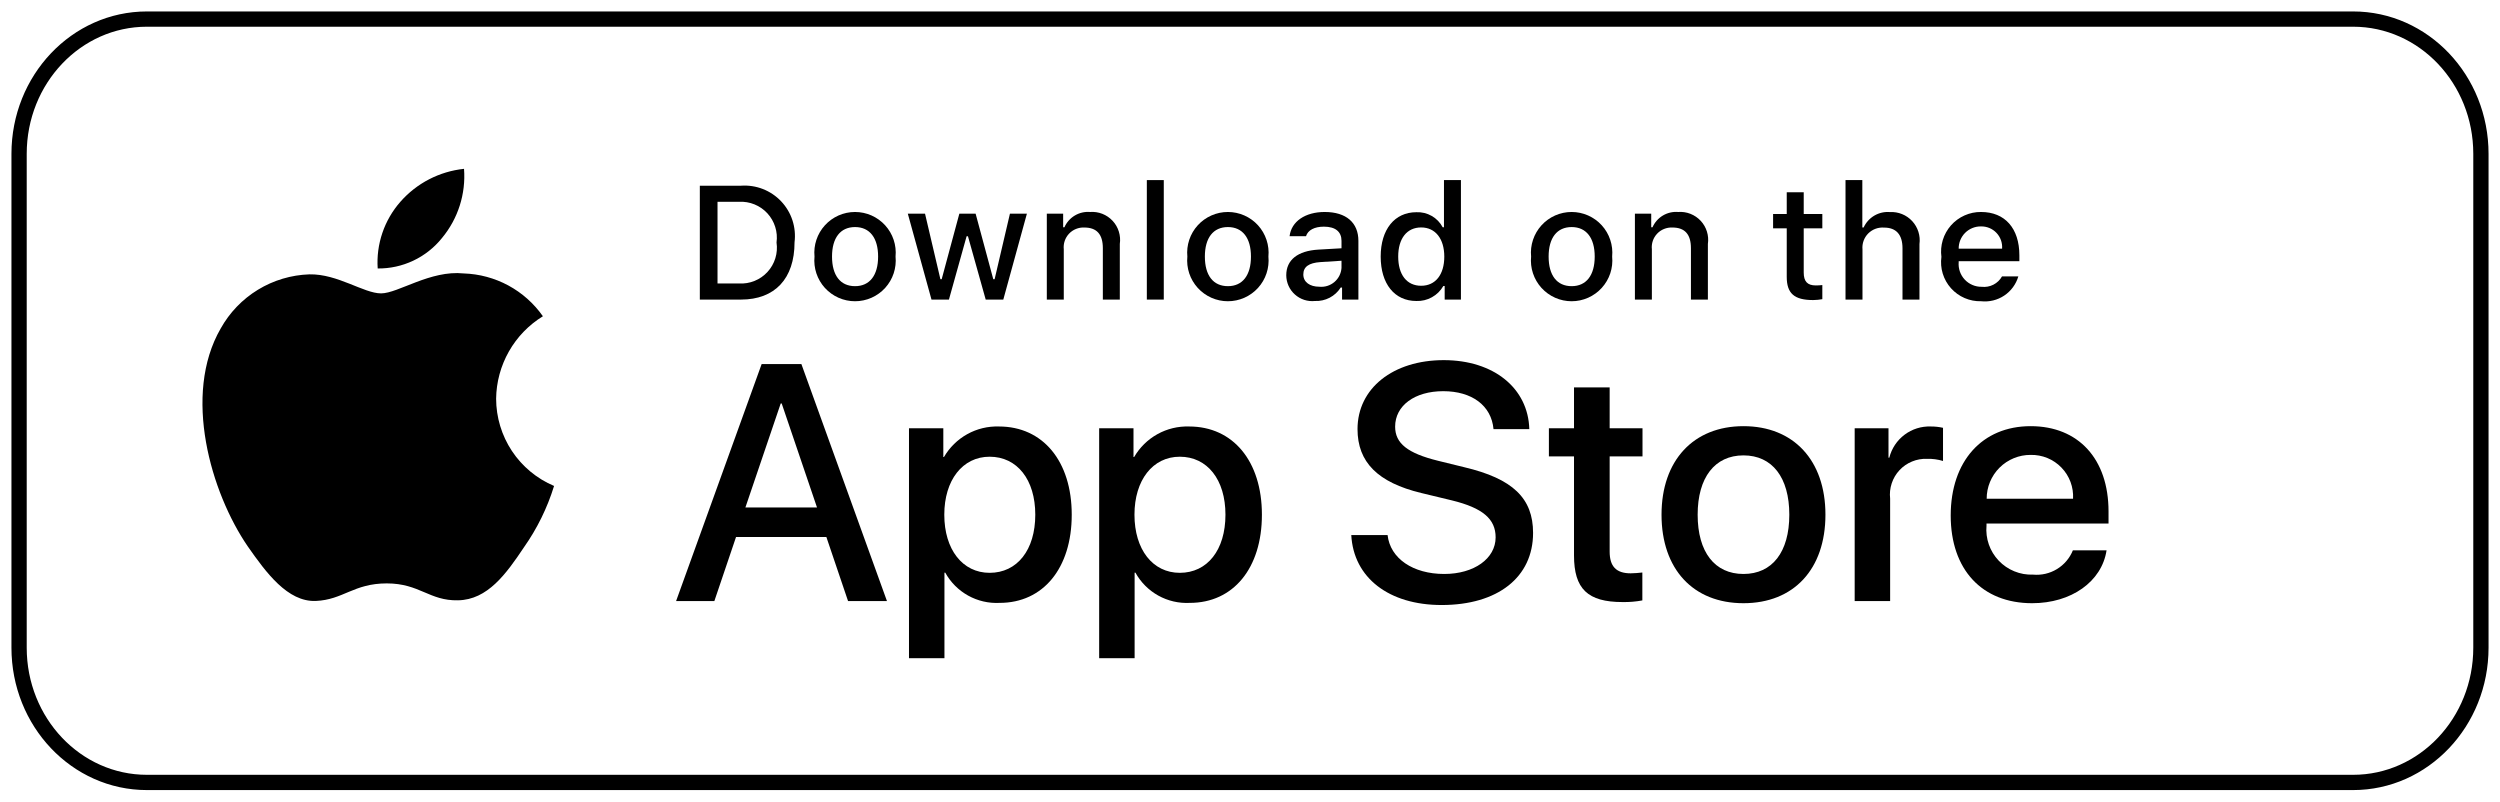
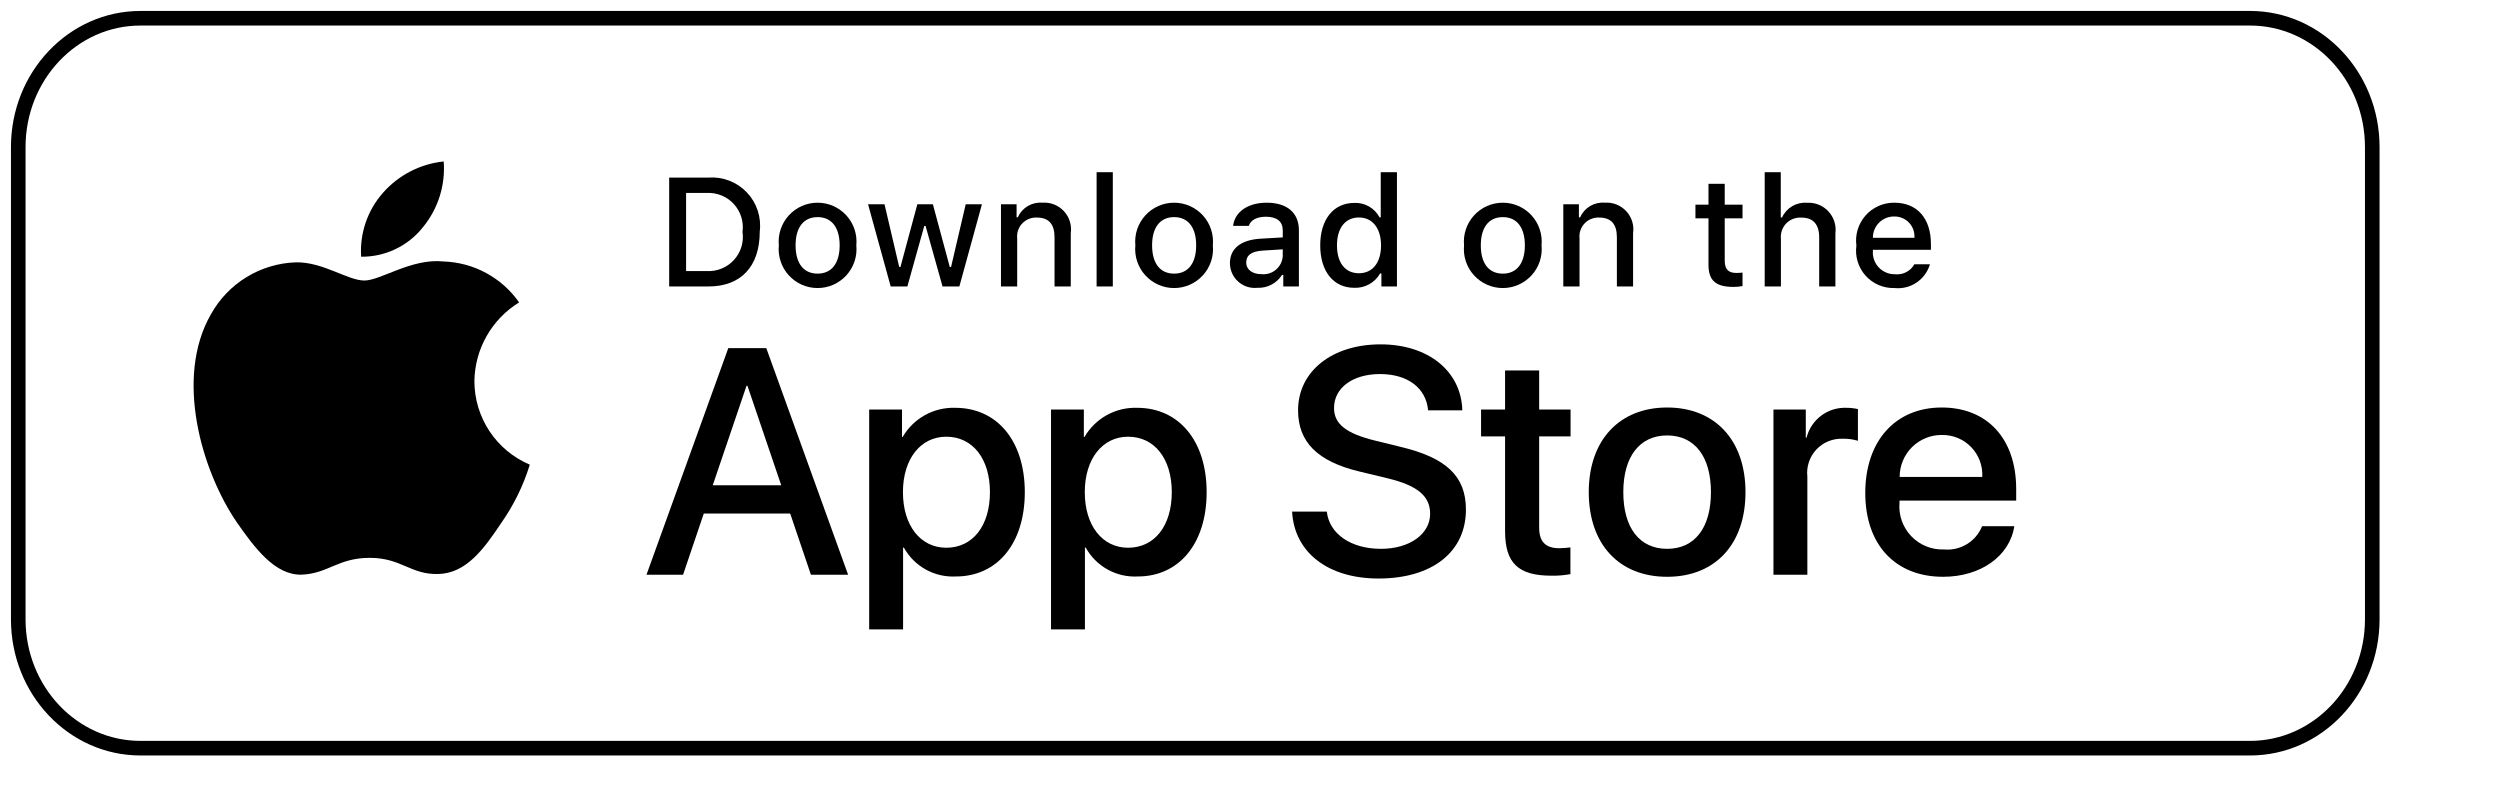
- <svg xmlns="http://www.w3.org/2000/svg" width="131" height="42" viewBox="0 0 131 42" fill="none">
+ <svg xmlns="http://www.w3.org/2000/svg" width="137" height="44" viewBox="0 0 137 44" fill="none">
  <path d="M43.302 28.14H38.568L37.432 31.496H35.427L39.91 19.078H41.993L46.477 31.496H44.438L43.302 28.14ZM39.059 26.591H42.811L40.961 21.143H40.909L39.059 26.591Z" fill="black" />
  <path d="M56.159 26.97C56.159 29.783 54.653 31.591 52.381 31.591C51.805 31.621 51.233 31.488 50.729 31.208C50.225 30.928 49.81 30.512 49.532 30.007H49.489V34.491H47.631V22.442H49.43V23.948H49.464C49.755 23.446 50.177 23.032 50.684 22.75C51.192 22.468 51.766 22.329 52.347 22.348C54.645 22.348 56.159 24.164 56.159 26.97ZM54.249 26.97C54.249 25.137 53.302 23.932 51.856 23.932C50.437 23.932 49.481 25.162 49.481 26.97C49.481 28.794 50.437 30.016 51.856 30.016C53.302 30.016 54.249 28.819 54.249 26.97H54.249Z" fill="black" />
  <path d="M66.124 26.97C66.124 29.783 64.618 31.591 62.346 31.591C61.77 31.621 61.198 31.488 60.694 31.208C60.19 30.928 59.775 30.512 59.497 30.007H59.454V34.491H57.596V22.442H59.395V23.948H59.429C59.72 23.446 60.141 23.032 60.649 22.75C61.157 22.468 61.731 22.329 62.312 22.348C64.609 22.348 66.124 24.164 66.124 26.97ZM64.214 26.97C64.214 25.137 63.267 23.932 61.821 23.932C60.401 23.932 59.446 25.162 59.446 26.97C59.446 28.794 60.401 30.016 61.821 30.016C63.267 30.016 64.214 28.819 64.214 26.97Z" fill="black" />
  <path d="M72.709 28.036C72.847 29.268 74.043 30.076 75.678 30.076C77.244 30.076 78.371 29.267 78.371 28.157C78.371 27.193 77.692 26.616 76.082 26.221L74.473 25.833C72.192 25.282 71.134 24.216 71.134 22.485C71.134 20.343 73.001 18.871 75.651 18.871C78.276 18.871 80.075 20.343 80.136 22.485H78.26C78.147 21.246 77.123 20.498 75.626 20.498C74.129 20.498 73.105 21.255 73.105 22.356C73.105 23.234 73.759 23.751 75.359 24.146L76.728 24.482C79.275 25.085 80.333 26.108 80.333 27.925C80.333 30.248 78.483 31.703 75.54 31.703C72.786 31.703 70.927 30.282 70.807 28.036L72.709 28.036Z" fill="black" />
  <path d="M84.346 20.3V22.442H86.067V23.914H84.346V28.905C84.346 29.681 84.69 30.042 85.447 30.042C85.652 30.038 85.856 30.024 86.059 29.999V31.462C85.718 31.526 85.373 31.554 85.026 31.548C83.193 31.548 82.478 30.859 82.478 29.104V23.914H81.162V22.442H82.478V20.3H84.346Z" fill="black" />
  <path d="M87.064 26.97C87.064 24.121 88.742 22.331 91.358 22.331C93.983 22.331 95.653 24.121 95.653 26.97C95.653 29.826 93.992 31.608 91.358 31.608C88.726 31.608 87.064 29.826 87.064 26.97ZM93.76 26.97C93.76 25.016 92.864 23.862 91.358 23.862C89.853 23.862 88.957 25.024 88.957 26.97C88.957 28.932 89.853 30.076 91.358 30.076C92.864 30.076 93.76 28.932 93.76 26.97H93.76Z" fill="black" />
  <path d="M97.185 22.442H98.957V23.983H99C99.12 23.502 99.402 23.077 99.799 22.779C100.195 22.481 100.682 22.329 101.178 22.348C101.392 22.347 101.606 22.37 101.814 22.417V24.155C101.544 24.073 101.262 24.035 100.979 24.043C100.71 24.032 100.44 24.08 100.191 24.183C99.941 24.285 99.716 24.441 99.532 24.639C99.348 24.837 99.209 25.072 99.125 25.329C99.04 25.586 99.012 25.858 99.043 26.126V31.496H97.185L97.185 22.442Z" fill="black" />
  <path d="M110.384 28.837C110.134 30.48 108.533 31.608 106.485 31.608C103.852 31.608 102.217 29.844 102.217 27.013C102.217 24.173 103.86 22.331 106.407 22.331C108.912 22.331 110.487 24.052 110.487 26.797V27.434H104.093V27.546C104.063 27.879 104.105 28.215 104.215 28.531C104.325 28.846 104.501 29.135 104.732 29.378C104.962 29.62 105.241 29.811 105.551 29.937C105.861 30.064 106.194 30.123 106.528 30.11C106.967 30.151 107.408 30.05 107.785 29.82C108.162 29.591 108.454 29.246 108.619 28.837L110.384 28.837ZM104.102 26.135H108.628C108.645 25.835 108.599 25.535 108.495 25.254C108.39 24.973 108.228 24.716 108.02 24.501C107.811 24.285 107.56 24.114 107.283 24C107.005 23.886 106.707 23.831 106.407 23.837C106.105 23.835 105.805 23.893 105.525 24.008C105.245 24.123 104.99 24.292 104.776 24.505C104.561 24.719 104.391 24.973 104.276 25.253C104.16 25.532 104.101 25.832 104.102 26.135V26.135Z" fill="black" />
  <path d="M38.826 9.731C39.216 9.703 39.607 9.762 39.971 9.903C40.335 10.045 40.663 10.265 40.932 10.549C41.2 10.832 41.403 11.172 41.524 11.543C41.645 11.915 41.683 12.308 41.634 12.696C41.634 14.602 40.603 15.698 38.826 15.698H36.671V9.731H38.826ZM37.598 14.854H38.723C39.001 14.871 39.28 14.825 39.538 14.72C39.797 14.616 40.029 14.455 40.217 14.249C40.406 14.044 40.546 13.799 40.628 13.532C40.71 13.265 40.731 12.984 40.69 12.708C40.728 12.433 40.705 12.153 40.621 11.889C40.538 11.624 40.398 11.381 40.21 11.177C40.022 10.973 39.791 10.813 39.534 10.709C39.277 10.605 39 10.559 38.723 10.574H37.598V14.854Z" fill="black" />
  <path d="M42.68 13.444C42.652 13.148 42.685 12.85 42.779 12.568C42.873 12.286 43.025 12.026 43.225 11.806C43.425 11.586 43.669 11.411 43.94 11.29C44.212 11.17 44.506 11.108 44.803 11.108C45.101 11.108 45.395 11.17 45.667 11.29C45.938 11.411 46.182 11.586 46.382 11.806C46.582 12.026 46.734 12.286 46.828 12.568C46.922 12.85 46.955 13.148 46.927 13.444C46.956 13.741 46.922 14.04 46.829 14.322C46.735 14.605 46.584 14.864 46.384 15.085C46.184 15.305 45.94 15.481 45.668 15.602C45.395 15.723 45.101 15.785 44.803 15.785C44.506 15.785 44.212 15.723 43.939 15.602C43.667 15.481 43.423 15.305 43.223 15.085C43.023 14.864 42.872 14.605 42.778 14.322C42.685 14.04 42.651 13.741 42.68 13.444ZM46.013 13.444C46.013 12.468 45.575 11.898 44.805 11.898C44.032 11.898 43.598 12.468 43.598 13.444C43.598 14.428 44.032 14.995 44.805 14.995C45.575 14.995 46.013 14.424 46.013 13.444H46.013Z" fill="black" />
  <path d="M52.573 15.698H51.651L50.721 12.381H50.65L49.724 15.698H48.81L47.569 11.195H48.471L49.277 14.631H49.344L50.27 11.195H51.122L52.048 14.631H52.118L52.921 11.195H53.81L52.573 15.698Z" fill="black" />
  <path d="M54.853 11.195H55.709V11.91H55.775C55.888 11.653 56.078 11.438 56.319 11.294C56.56 11.15 56.84 11.085 57.119 11.108C57.338 11.091 57.558 11.124 57.763 11.204C57.967 11.285 58.151 11.41 58.301 11.571C58.451 11.731 58.562 11.924 58.627 12.134C58.693 12.344 58.71 12.565 58.678 12.783V15.698H57.789V13.006C57.789 12.282 57.475 11.922 56.817 11.922C56.669 11.915 56.52 11.941 56.382 11.997C56.244 12.052 56.12 12.137 56.017 12.246C55.915 12.354 55.838 12.483 55.79 12.624C55.743 12.766 55.726 12.915 55.742 13.063V15.698H54.853L54.853 11.195Z" fill="black" />
  <path d="M60.094 9.437H60.982V15.698H60.094V9.437Z" fill="black" />
  <path d="M62.217 13.444C62.189 13.148 62.223 12.85 62.316 12.568C62.41 12.286 62.562 12.026 62.762 11.806C62.962 11.586 63.206 11.411 63.478 11.29C63.749 11.17 64.043 11.108 64.341 11.108C64.638 11.108 64.932 11.17 65.204 11.29C65.476 11.411 65.72 11.586 65.92 11.806C66.12 12.026 66.271 12.286 66.365 12.568C66.459 12.85 66.493 13.148 66.465 13.444C66.493 13.741 66.46 14.04 66.366 14.322C66.273 14.605 66.121 14.864 65.921 15.085C65.721 15.305 65.477 15.481 65.205 15.602C64.933 15.723 64.638 15.785 64.341 15.785C64.043 15.785 63.749 15.723 63.477 15.602C63.205 15.481 62.961 15.305 62.761 15.085C62.561 14.864 62.409 14.605 62.315 14.322C62.222 14.04 62.188 13.741 62.217 13.444ZM65.55 13.444C65.55 12.468 65.112 11.898 64.342 11.898C63.57 11.898 63.135 12.468 63.135 13.444C63.135 14.428 63.57 14.995 64.342 14.995C65.112 14.995 65.55 14.424 65.55 13.444H65.55Z" fill="black" />
  <path d="M67.4 14.424C67.4 13.614 68.004 13.146 69.075 13.08L70.295 13.01V12.621C70.295 12.146 69.981 11.877 69.373 11.877C68.877 11.877 68.533 12.059 68.435 12.377H67.574C67.665 11.604 68.393 11.108 69.414 11.108C70.543 11.108 71.18 11.67 71.18 12.621V15.698H70.324V15.065H70.254C70.111 15.292 69.911 15.477 69.673 15.601C69.436 15.725 69.169 15.784 68.901 15.772C68.712 15.792 68.521 15.771 68.341 15.713C68.16 15.654 67.993 15.558 67.852 15.431C67.71 15.304 67.597 15.149 67.519 14.976C67.442 14.802 67.401 14.614 67.4 14.424ZM70.295 14.04V13.663L69.195 13.733C68.575 13.775 68.294 13.986 68.294 14.383C68.294 14.788 68.645 15.024 69.129 15.024C69.271 15.038 69.414 15.024 69.55 14.982C69.686 14.94 69.812 14.871 69.921 14.779C70.029 14.687 70.119 14.574 70.183 14.447C70.247 14.32 70.285 14.182 70.295 14.04Z" fill="black" />
  <path d="M72.348 13.444C72.348 12.021 73.079 11.12 74.217 11.12C74.498 11.107 74.778 11.175 75.022 11.315C75.267 11.454 75.466 11.661 75.598 11.91H75.664V9.437H76.553V15.698H75.701V14.986H75.631C75.489 15.234 75.283 15.438 75.033 15.576C74.784 15.715 74.502 15.783 74.217 15.772C73.071 15.772 72.348 14.871 72.348 13.444ZM73.266 13.444C73.266 14.399 73.716 14.974 74.469 14.974C75.218 14.974 75.681 14.391 75.681 13.448C75.681 12.51 75.213 11.918 74.469 11.918C73.721 11.918 73.266 12.497 73.266 13.444H73.266Z" fill="black" />
  <path d="M80.23 13.444C80.201 13.148 80.235 12.85 80.329 12.568C80.423 12.286 80.575 12.026 80.775 11.806C80.975 11.586 81.218 11.411 81.49 11.29C81.762 11.17 82.056 11.108 82.353 11.108C82.651 11.108 82.945 11.17 83.216 11.29C83.488 11.411 83.732 11.586 83.932 11.806C84.132 12.026 84.284 12.286 84.377 12.568C84.471 12.85 84.505 13.148 84.477 13.444C84.506 13.741 84.472 14.04 84.379 14.322C84.285 14.605 84.133 14.864 83.933 15.085C83.733 15.305 83.49 15.481 83.217 15.602C82.945 15.723 82.651 15.785 82.353 15.785C82.056 15.785 81.761 15.723 81.489 15.602C81.217 15.481 80.973 15.305 80.773 15.085C80.573 14.864 80.422 14.605 80.328 14.322C80.234 14.04 80.201 13.741 80.23 13.444ZM83.563 13.444C83.563 12.468 83.124 11.898 82.355 11.898C81.582 11.898 81.148 12.468 81.148 13.444C81.148 14.428 81.582 14.995 82.355 14.995C83.124 14.995 83.563 14.424 83.563 13.444Z" fill="black" />
  <path d="M85.669 11.195H86.524V11.91H86.591C86.704 11.653 86.894 11.438 87.134 11.294C87.375 11.15 87.655 11.085 87.935 11.108C88.154 11.091 88.374 11.124 88.578 11.204C88.783 11.285 88.967 11.41 89.117 11.571C89.266 11.731 89.378 11.924 89.443 12.134C89.508 12.344 89.525 12.565 89.493 12.783V15.698H88.605V13.006C88.605 12.282 88.29 11.922 87.633 11.922C87.484 11.915 87.336 11.941 87.198 11.997C87.059 12.052 86.935 12.137 86.833 12.246C86.731 12.354 86.653 12.483 86.606 12.624C86.558 12.766 86.542 12.915 86.558 13.063V15.698H85.669V11.195Z" fill="black" />
  <path d="M94.515 10.074V11.215H95.49V11.964H94.515V14.279C94.515 14.751 94.709 14.957 95.151 14.957C95.265 14.957 95.378 14.95 95.49 14.937V15.677C95.331 15.706 95.169 15.721 95.007 15.723C94.019 15.723 93.625 15.375 93.625 14.507V11.964H92.91V11.215H93.625V10.074H94.515Z" fill="black" />
  <path d="M96.705 9.437H97.586V11.918H97.656C97.774 11.659 97.97 11.443 98.215 11.298C98.461 11.154 98.745 11.089 99.029 11.112C99.247 11.1 99.465 11.136 99.667 11.218C99.87 11.3 100.051 11.426 100.199 11.586C100.348 11.747 100.458 11.938 100.524 12.146C100.59 12.354 100.609 12.574 100.58 12.79V15.698H99.691V13.01C99.691 12.29 99.356 11.926 98.728 11.926C98.575 11.914 98.421 11.935 98.277 11.988C98.134 12.041 98.003 12.125 97.895 12.233C97.787 12.342 97.704 12.473 97.652 12.617C97.6 12.761 97.58 12.915 97.594 13.068V15.698H96.705L96.705 9.437Z" fill="black" />
  <path d="M105.761 14.482C105.641 14.893 105.379 15.249 105.022 15.488C104.666 15.726 104.237 15.831 103.81 15.785C103.514 15.793 103.219 15.736 102.946 15.618C102.674 15.501 102.43 15.325 102.232 15.104C102.034 14.883 101.887 14.621 101.8 14.338C101.713 14.054 101.69 13.754 101.73 13.46C101.691 13.166 101.715 12.866 101.801 12.581C101.888 12.296 102.035 12.034 102.231 11.81C102.428 11.587 102.671 11.409 102.943 11.288C103.214 11.167 103.509 11.105 103.806 11.108C105.059 11.108 105.815 11.964 105.815 13.378V13.688H102.635V13.738C102.621 13.903 102.642 14.069 102.696 14.226C102.751 14.383 102.837 14.527 102.95 14.648C103.063 14.77 103.2 14.866 103.352 14.931C103.504 14.997 103.669 15.03 103.835 15.028C104.047 15.053 104.263 15.015 104.453 14.918C104.644 14.821 104.802 14.669 104.906 14.482L105.761 14.482ZM102.635 13.031H104.91C104.921 12.88 104.9 12.728 104.85 12.585C104.799 12.442 104.718 12.312 104.614 12.202C104.51 12.092 104.383 12.005 104.243 11.947C104.103 11.889 103.953 11.861 103.801 11.864C103.648 11.862 103.495 11.891 103.353 11.949C103.21 12.007 103.081 12.093 102.972 12.202C102.864 12.31 102.778 12.44 102.72 12.582C102.662 12.725 102.633 12.877 102.635 13.031H102.635Z" fill="black" />
  <path d="M25.997 20.889C26.008 20.021 26.239 19.17 26.667 18.415C27.096 17.66 27.708 17.026 28.448 16.572C27.978 15.901 27.358 15.349 26.638 14.959C25.917 14.57 25.116 14.354 24.297 14.328C22.551 14.145 20.858 15.373 19.968 15.373C19.061 15.373 17.691 14.346 16.216 14.376C15.261 14.407 14.331 14.685 13.516 15.182C12.701 15.679 12.029 16.379 11.564 17.213C9.553 20.695 11.053 25.812 12.98 28.627C13.944 30.005 15.07 31.545 16.544 31.49C17.987 31.43 18.525 30.57 20.267 30.57C21.991 30.57 22.497 31.49 24.001 31.456C25.549 31.43 26.524 30.071 27.454 28.68C28.146 27.698 28.679 26.613 29.033 25.464C28.134 25.084 27.366 24.447 26.826 23.634C26.287 22.82 25.998 21.866 25.997 20.889Z" fill="black" />
  <path d="M23.156 12.477C24 11.464 24.416 10.162 24.315 8.847C23.026 8.982 21.835 9.599 20.98 10.573C20.562 11.049 20.241 11.602 20.037 12.202C19.833 12.802 19.749 13.436 19.791 14.068C20.435 14.075 21.073 13.935 21.656 13.659C22.239 13.384 22.752 12.979 23.156 12.477Z" fill="black" />
  <path d="M123.303 1H7.697C3.998 1 1 4.161 1 8.06V33.94C1 37.839 3.998 41 7.697 41H123.303C127.002 41 130 37.839 130 33.94V8.06C130 4.161 127.002 1 123.303 1Z" stroke="black" stroke-width="0.8" stroke-miterlimit="10" />
</svg>
